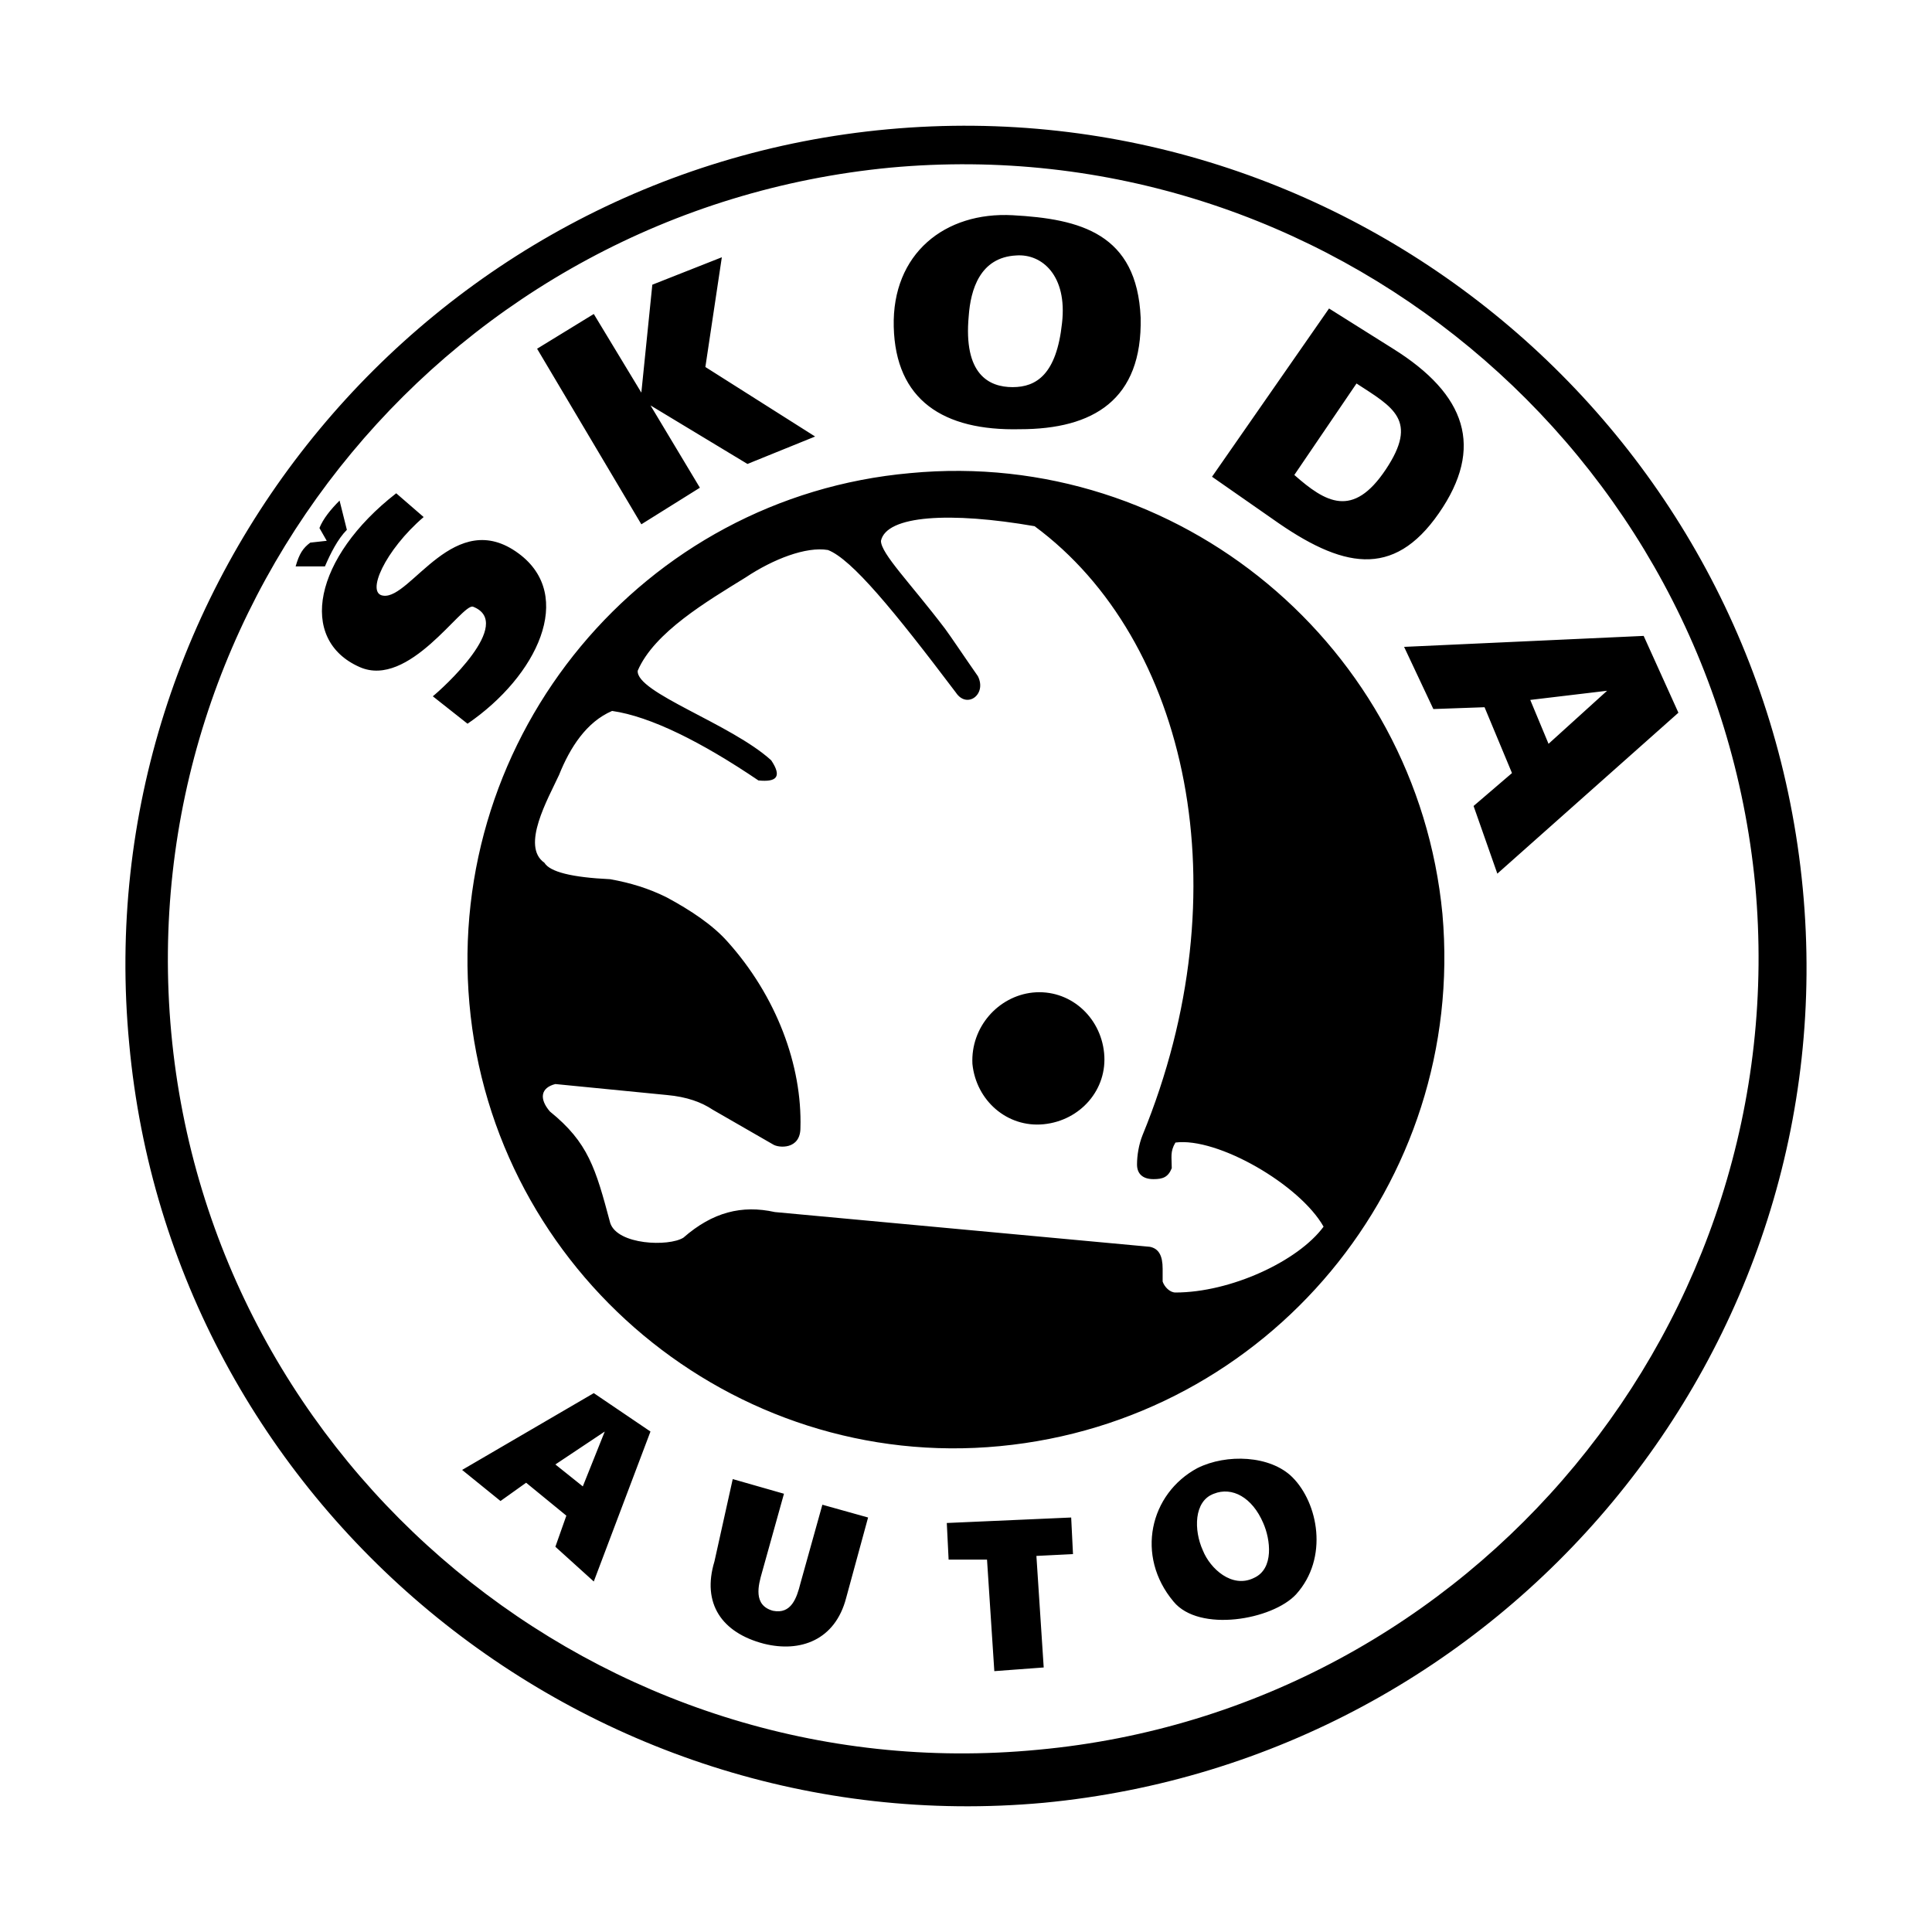
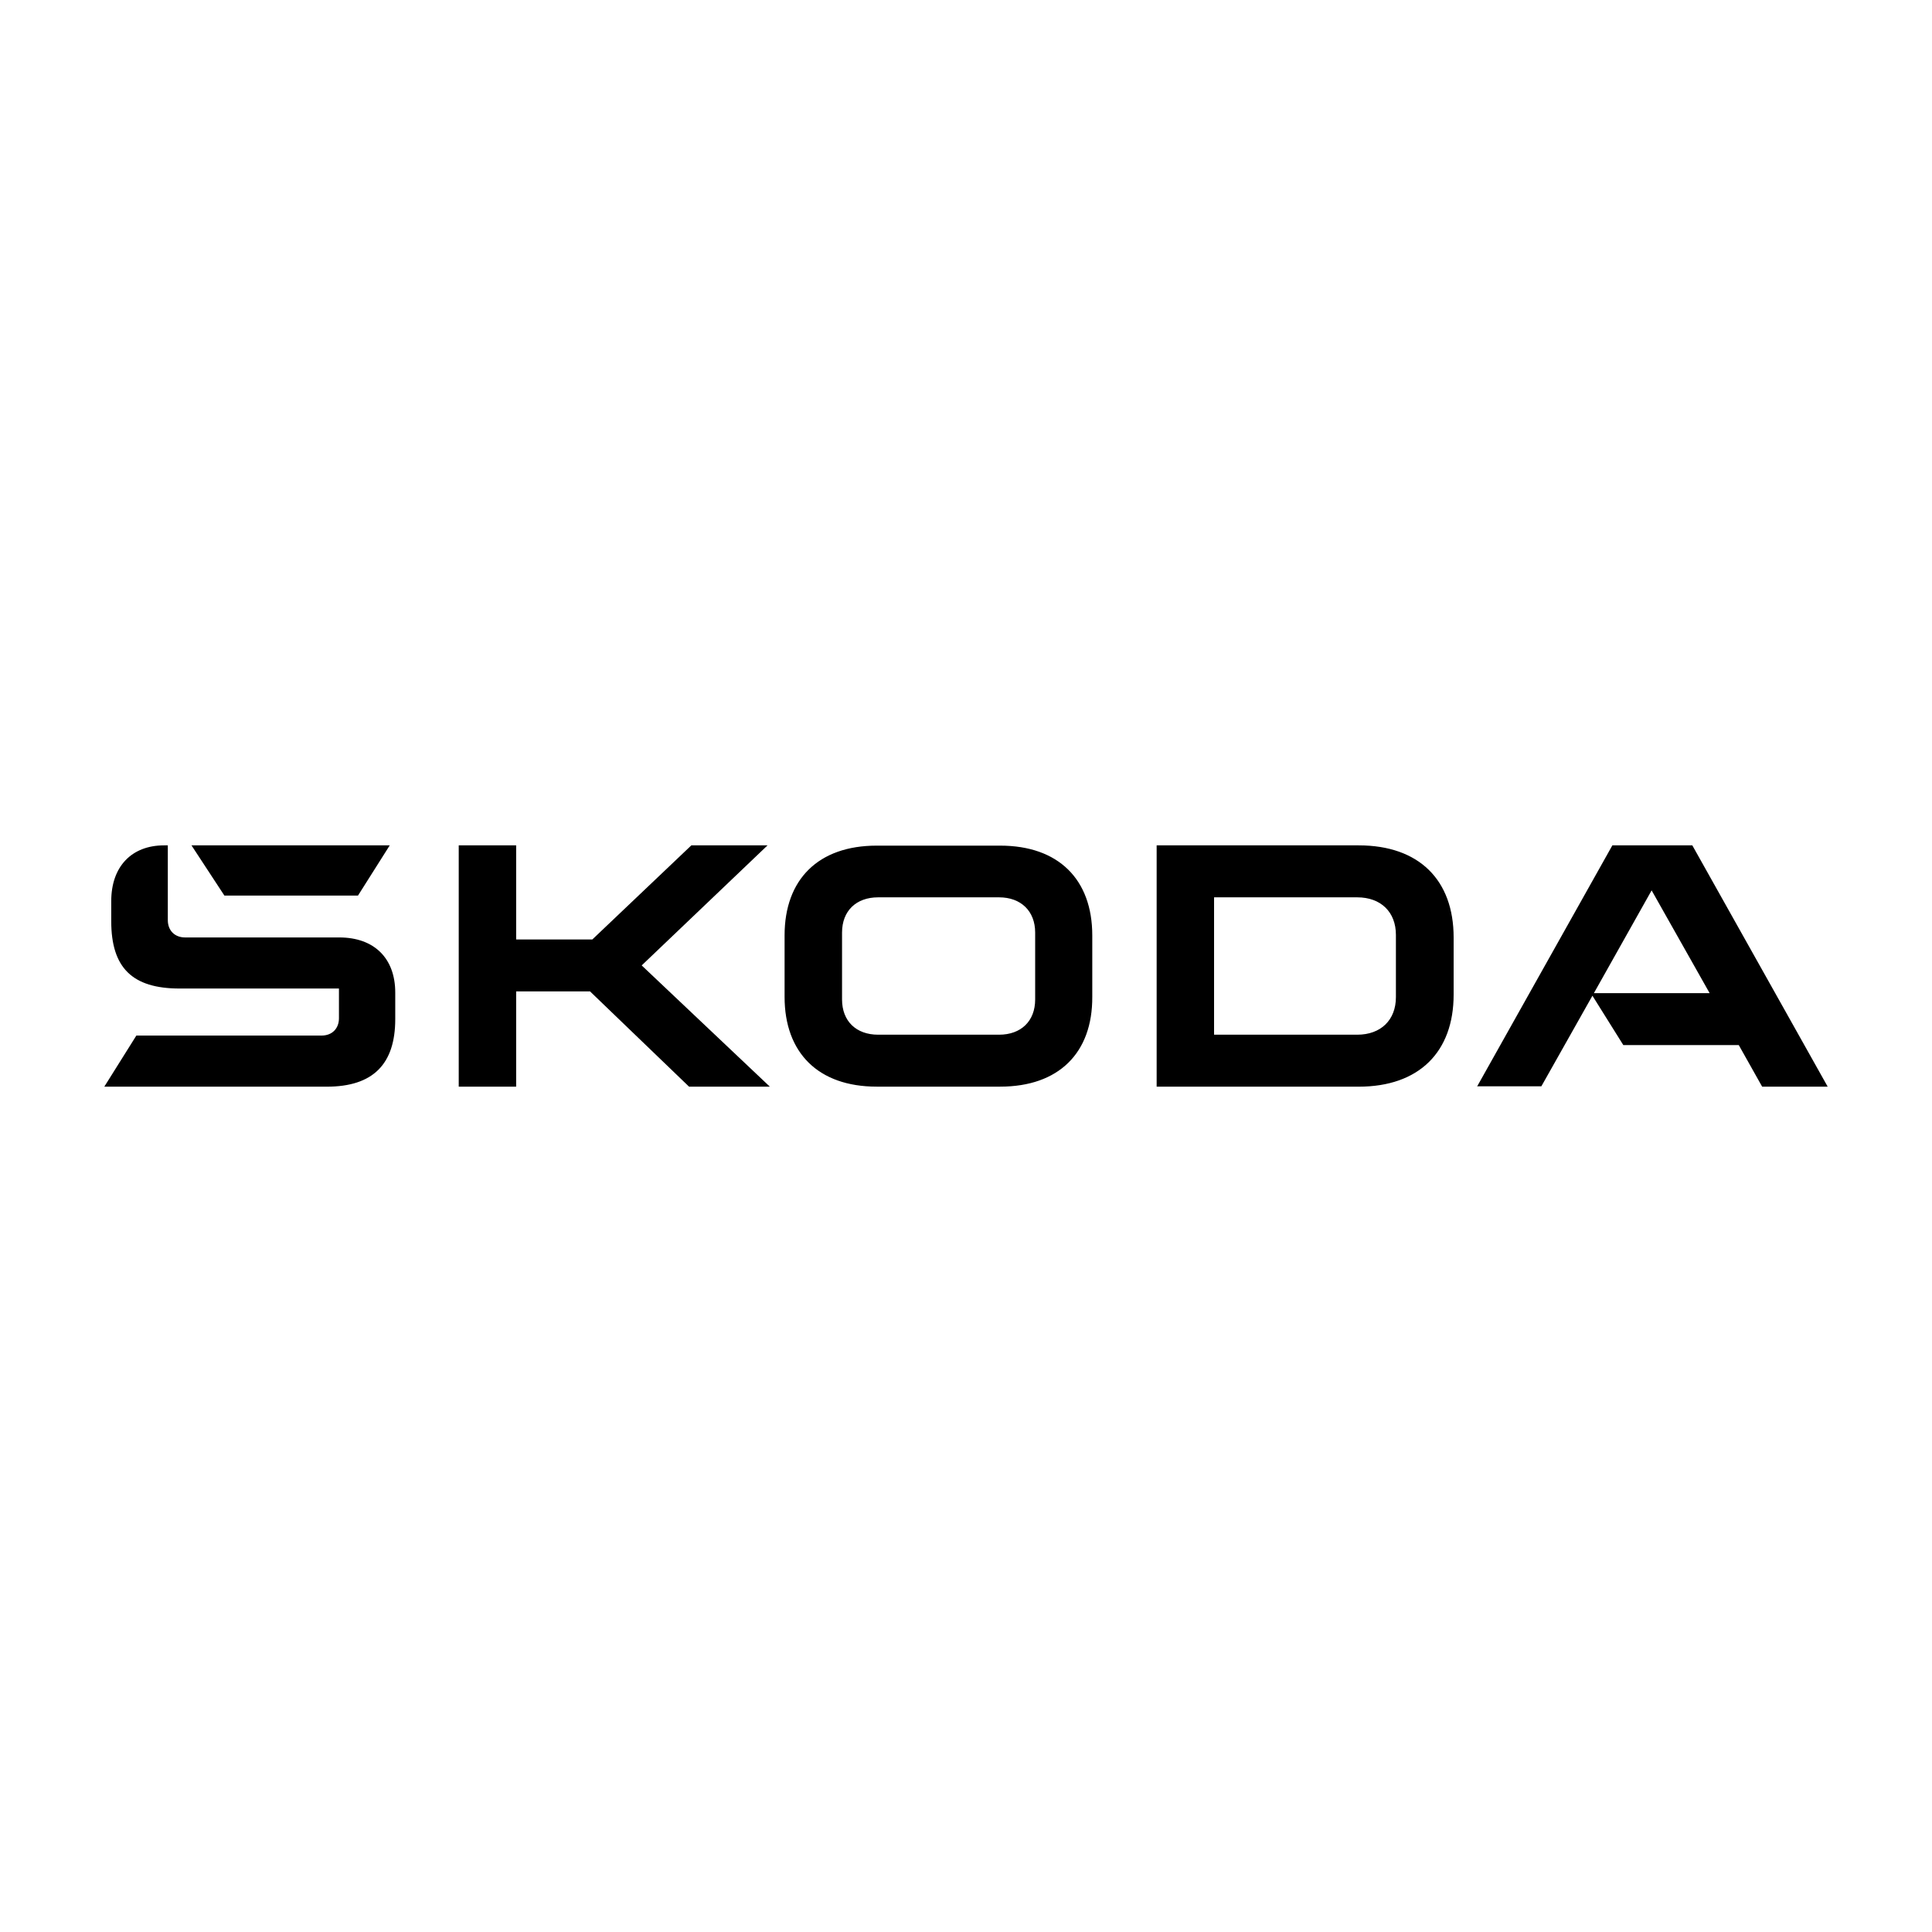
- <svg xmlns="http://www.w3.org/2000/svg" id="Layer_1" data-name="Layer 1" width="500" height="500" viewBox="0 0 500 500">
+ <svg xmlns="http://www.w3.org/2000/svg" id="Layer_1" data-name="Layer 1" width="176.39mm" height="176.39mm" viewBox="0 0 500 500">
  <rect width="500" height="500" fill="none" />
-   <path d="m235.56,122.44c69.58-6.63,131.12,44.97,137.74,114.08,6.15,69.58-44.97,131.12-114.55,137.74-69.11,6.63-131.12-44.97-137.27-114.55-6.15-69.58,44.97-131.12,114.08-137.27h0Zm-5.21-79.05c112.66-10.41,213.01,72.9,223.89,185.55,10.41,112.66-72.9,213.48-185.55,223.89-113.13,10.89-213.95-72.9-224.37-185.55C33.92,154.62,117.23,54.27,230.36,43.39h0Zm-.47-9.94c119.28-10.89,225.31,77.16,236.67,196.44,11.36,119.28-77.16,225.31-196.44,236.67-119.28,10.89-225.79-77.63-236.67-196.44C22.08,150.84,110.6,44.33,229.88,33.45h0Zm67.69,289.22l-97.04-8.99c-8.52-1.89-16.09,0-23.67,6.63-3.79,2.37-17.04,1.89-18.93-3.79-3.79-14.2-5.68-20.83-15.62-28.87-2.84-3.31-2.37-6.15,1.42-7.1l28.87,2.84c5.21.47,8.99,1.89,11.83,3.79l15.62,8.99c1.42.95,7.1,1.42,7.1-4.26.47-16.09-6.15-34.08-18.93-48.28-3.79-4.26-9.47-8.05-15.62-11.36-4.73-2.37-9.47-3.79-14.67-4.73-9.94-.47-15.62-1.89-17.04-4.26-6.15-4.26.95-16.57,3.79-22.72,2.84-7.1,7.1-13.73,13.73-16.57,9.94,1.42,23.19,8.05,37.87,17.99,4.73.47,6.15-.95,3.31-5.21-10.41-9.47-35.03-17.51-34.55-23.19,4.26-9.94,17.99-17.99,27.93-24.14,7.1-4.73,15.62-8.05,21.3-7.1,6.15,2.37,17.04,15.62,33.13,36.92,2.84,4.26,8.05.47,5.68-4.26-3.31-4.73-7.1-10.41-8.52-12.31-8.99-11.83-16.57-19.41-16.57-22.72,1.42-6.63,17.99-7.57,39.76-3.79,39.76,29.35,53.96,94.2,27.93,157.62-.95,2.37-1.42,5.21-1.42,7.57s1.42,3.79,4.26,3.79c2.37,0,3.79-.47,4.73-2.84,0-2.84-.47-4.26.95-6.63,10.89-1.42,32.19,10.89,38.34,21.77-6.63,8.99-24.14,17.04-38.34,17.04-1.42,0-2.84-1.42-3.31-2.84v-3.31c0-3.31-.95-5.21-3.31-5.68h0Zm-30.29-65.8c9.47-.95,17.51,6.15,18.46,15.62.95,9.47-6.15,17.51-15.62,18.46s-17.51-6.15-18.46-15.62c-.47-9.47,6.63-17.51,15.62-18.46h0Zm148.63-78.1l-19.88,2.37,4.73,11.36,15.15-13.73h0Zm9.47-14.2l8.99,19.88-46.86,41.65-6.15-17.51,9.94-8.52-7.1-17.04-13.25.47-7.57-16.09,62.01-2.84h0Zm-74.32-65.32l-16.09,23.67c8.05,7.1,15.15,11.36,23.67-1.42,8.52-12.78,1.89-16.09-7.57-22.25h0Zm-7.1-19.41l16.57,10.41c18.93,11.83,23.67,25.56,11.83,42.6-11.83,17.04-25.09,14.2-43.07,1.42l-15.62-10.89,30.29-43.55h0Zm-112.66,4.73c-.47-18.93,13.25-29.82,30.77-28.87,17.51.95,32.19,4.73,33.13,26.51.47,21.3-12.31,28.87-31.24,28.87-19.88.47-32.19-7.57-32.66-26.51h0Zm19.41-2.84c-1.42,15.15,5.21,18.46,11.36,18.46s11.36-3.31,12.78-16.57c1.42-12.31-5.21-17.99-11.83-17.51-9.47.47-11.83,8.99-12.31,15.62h0Zm-111.71,8.52l14.67-8.99,12.31,20.35,2.84-27.93,17.99-7.1-4.26,28.4,28.4,17.99-17.51,7.1-25.09-15.15,12.78,21.3-15.15,9.47-26.98-45.44h0Zm-17.99,97.04c17.99-12.31,27.93-33.13,13.25-44.02-16.57-12.31-27.93,11.83-35.03,10.89-4.73-.47.47-11.83,10.41-20.35l-7.1-6.15c-21.3,16.57-25.56,37.87-9.47,44.97,12.78,5.68,26.51-16.57,29.35-15.62,10.89,4.26-8.05,21.3-10.41,23.19l8.99,7.1h0Zm182.71,227.21c-9.94-11.83-6.15-27.93,6.15-34.55,7.57-3.79,18.93-3.31,24.61,2.37,6.63,6.63,9.47,20.83.95,30.29-6.15,6.63-25.09,9.94-31.71,1.89h0Zm20.83-6.15c5.21-2.37,4.26-9.94,2.37-14.2-2.84-6.63-8.05-9.47-12.78-7.57-5.21,1.89-5.21,9.47-2.84,14.67,1.89,4.73,7.57,9.94,13.25,7.1h0Zm-67.22,24.14l-1.89-28.87h-9.94l-.47-9.47,32.19-1.42.47,9.47-9.47.47,1.89,28.87-12.78.95h0Zm-67.69-49.7l13.25,3.79-5.68,20.35c-.95,3.31-2.37,8.52,2.84,9.94,4.73.95,6.15-3.31,7.1-7.1l5.68-20.35,11.83,3.31-5.68,20.83c-2.84,10.89-11.83,14.2-21.3,11.83-10.89-2.84-16.09-10.41-12.78-21.3l4.73-21.3h0Zm-33.13-12.31l-12.78,8.52,7.1,5.68,5.68-14.2h0Zm-36.92,9.94l34.08-19.88,14.67,9.94-14.67,38.81-9.94-8.99,2.84-8.05-10.41-8.52-6.63,4.73-9.94-8.05h0Zm-43.07-233.83h7.57c1.42-3.31,3.31-7.1,5.68-9.47l-1.89-7.57c-2.37,2.37-4.26,4.73-5.21,7.1l1.89,3.31-4.26.47c-1.89,1.42-2.84,2.84-3.79,6.15h0Z" fill-rule="evenodd" />
+   <path d="M27,281.22l8.29-13.22h47.95c2.69,0,4.48-1.79,4.48-4.48v-7.69h-41.23c-12.25,0-17.7-5.38-17.7-17.4v-5.23c0-8.96,5.3-14.42,13.67-14.42h.97v19.35c0,2.69,1.79,4.48,4.48,4.48h39.89c9.11,0,14.49,5.45,14.49,14.27v6.87c0,11.65-5.75,17.48-17.7,17.48H27ZM314.2,267.78h37.05c6.12,0,10.01-3.81,10.01-9.71v-16.13c0-5.9-3.88-9.71-10.01-9.71h-37.05v35.55ZM299.34,281.22v-62.44h52.29c15.61,0,24.57,8.96,24.57,23.83v14.79c0,14.86-8.96,23.83-24.57,23.83h-52.29ZM227.26,267.78h31.3c5.68,0,9.34-3.51,9.34-9.11v-17.33c0-5.53-3.66-9.11-9.34-9.11h-31.3c-5.68,0-9.34,3.51-9.34,9.11v17.33c0,5.6,3.66,9.11,9.34,9.11ZM258.85,281.22h-31.97c-15.09,0-23.83-8.74-23.83-23.23v-15.91c0-14.49,8.74-23.23,23.83-23.23h31.97c15.09,0,23.83,8.74,23.83,23.23v15.91c.07,14.49-8.66,23.23-23.83,23.23ZM382.25,281.22l35.03-62.44h20.69l35.03,62.44h-16.96l-6.05-10.76h-29.88l-7.99-12.77-13.22,23.45h-16.66v.07ZM412.5,257.02h29.95l-15.01-26.59-14.94,26.59ZM58.07,231.77l-8.52-13h51.32l-8.22,13h-34.58ZM118.72,281.22v-62.44h14.86v24.35h19.72l25.62-24.35h19.72l-32.57,31.07,33.16,31.37h-20.91l-25.62-24.65h-19.12v24.65h-14.86Z" />
</svg>
